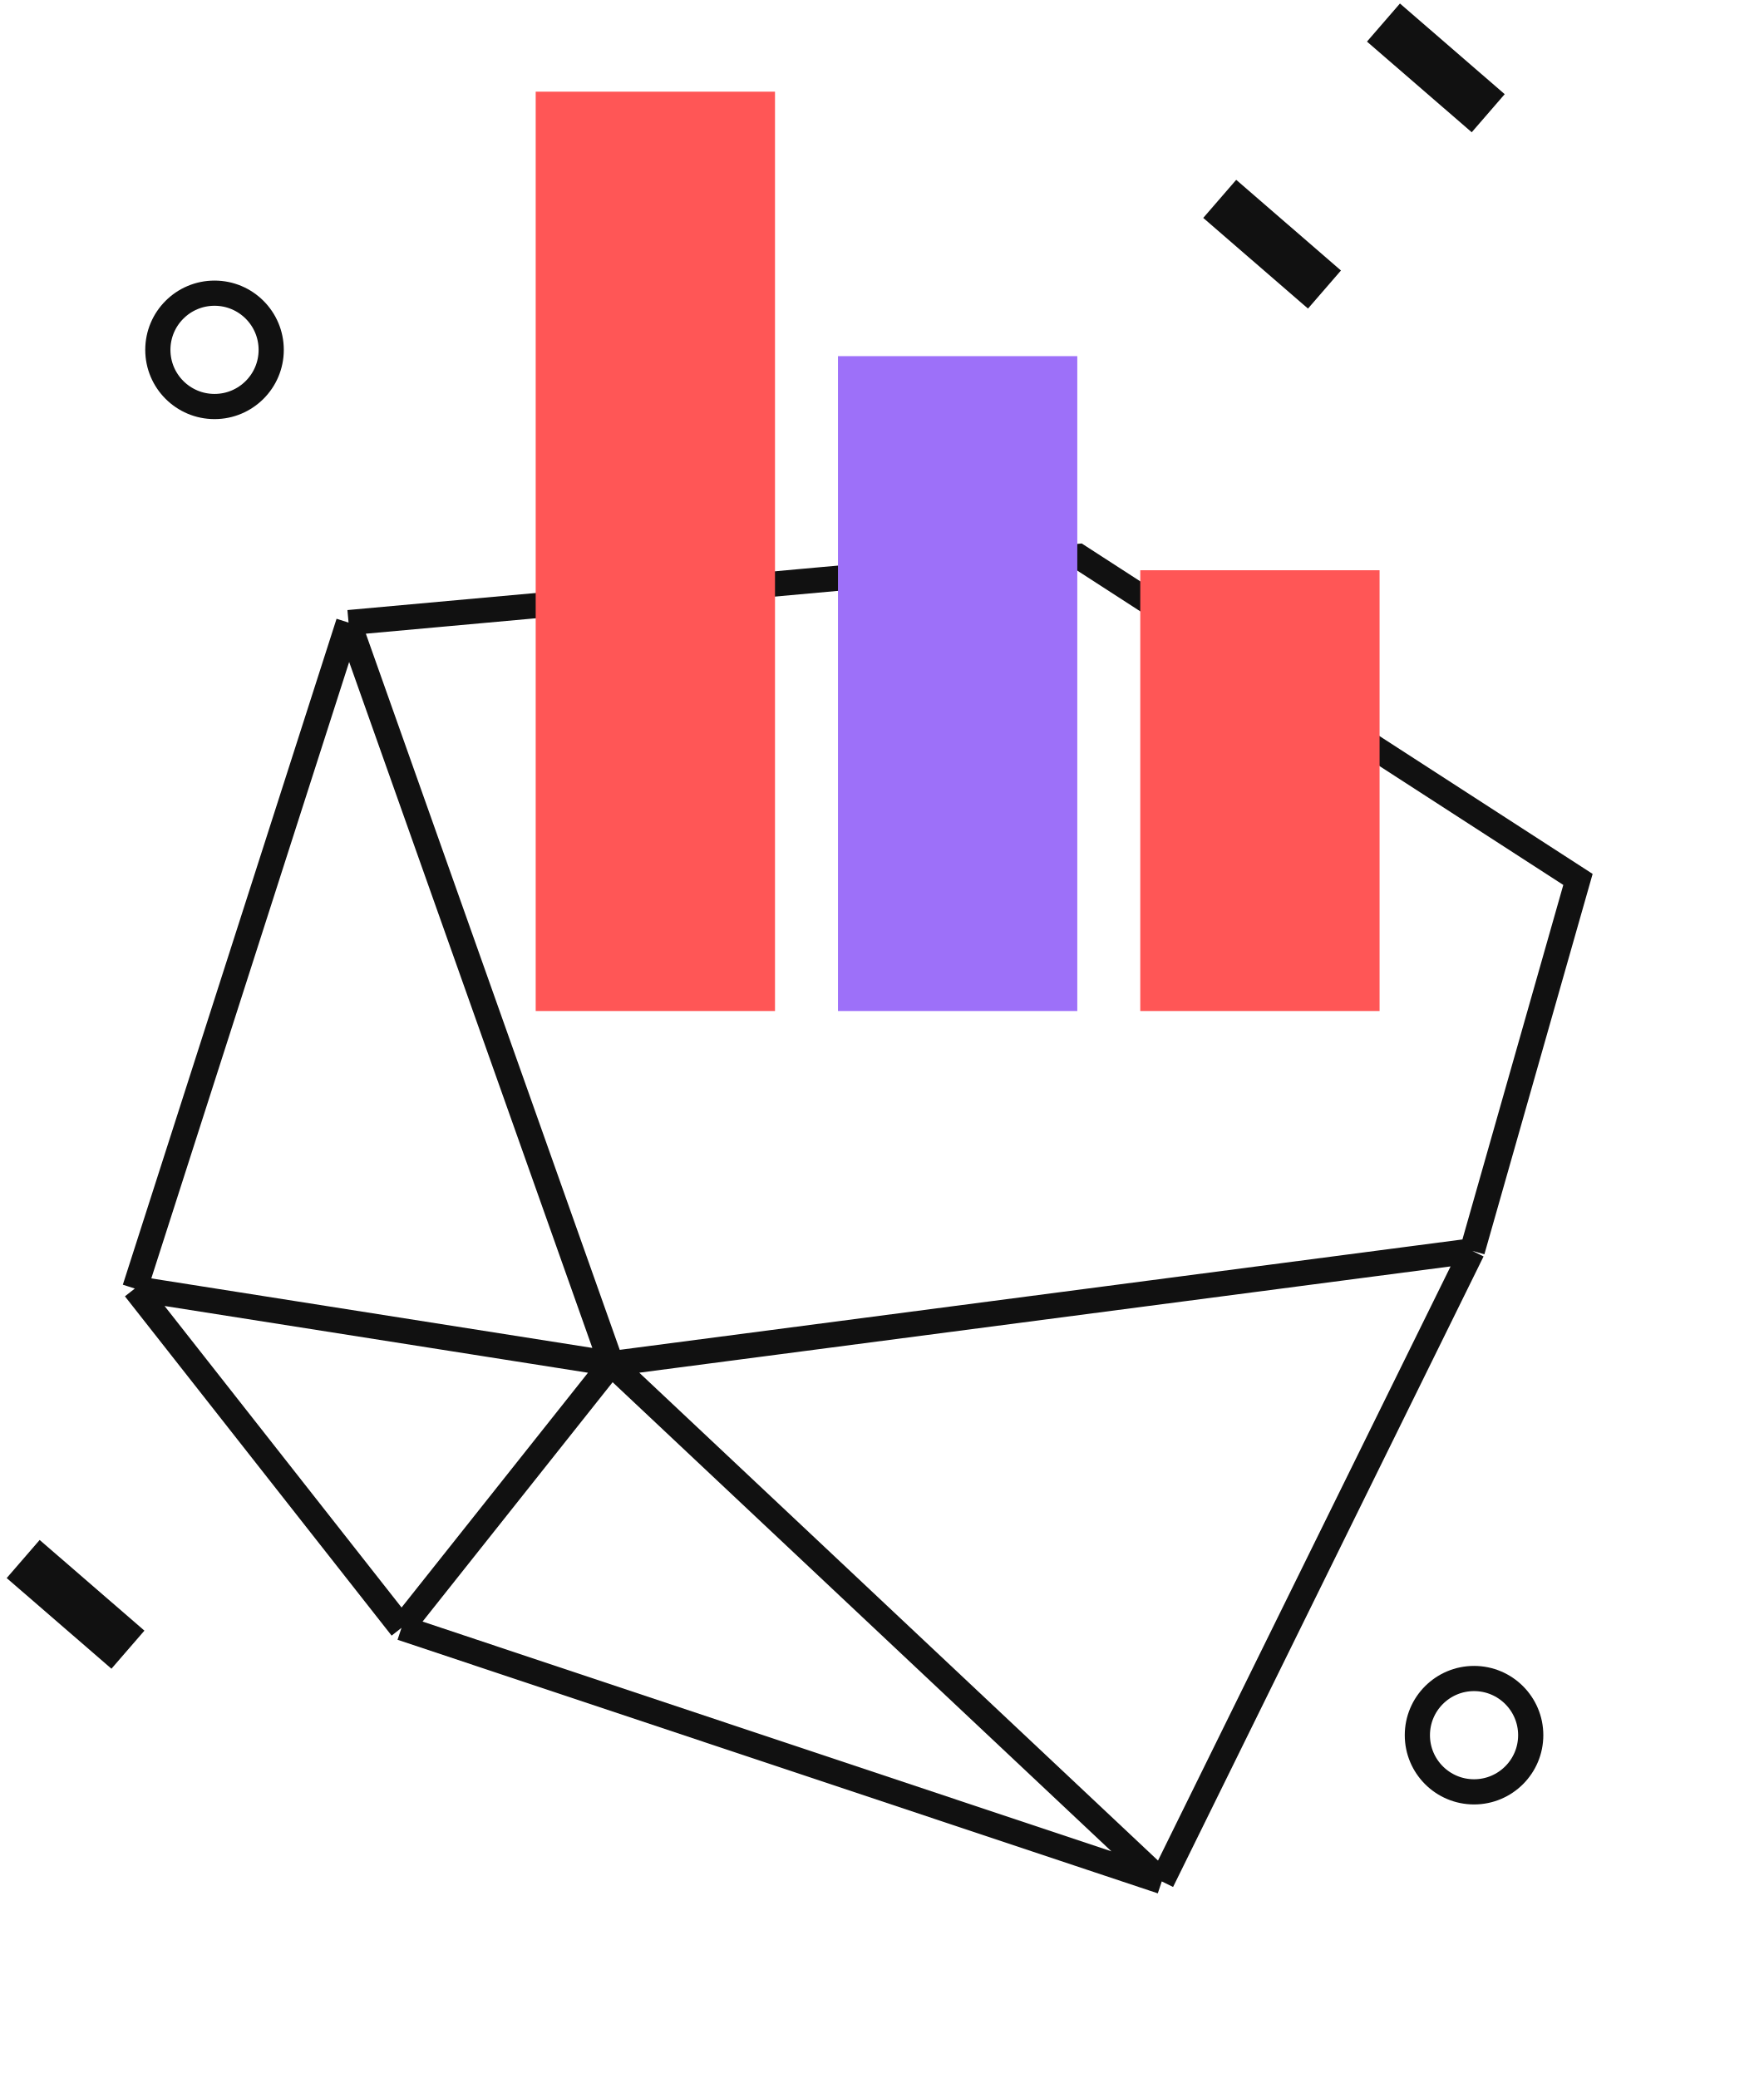
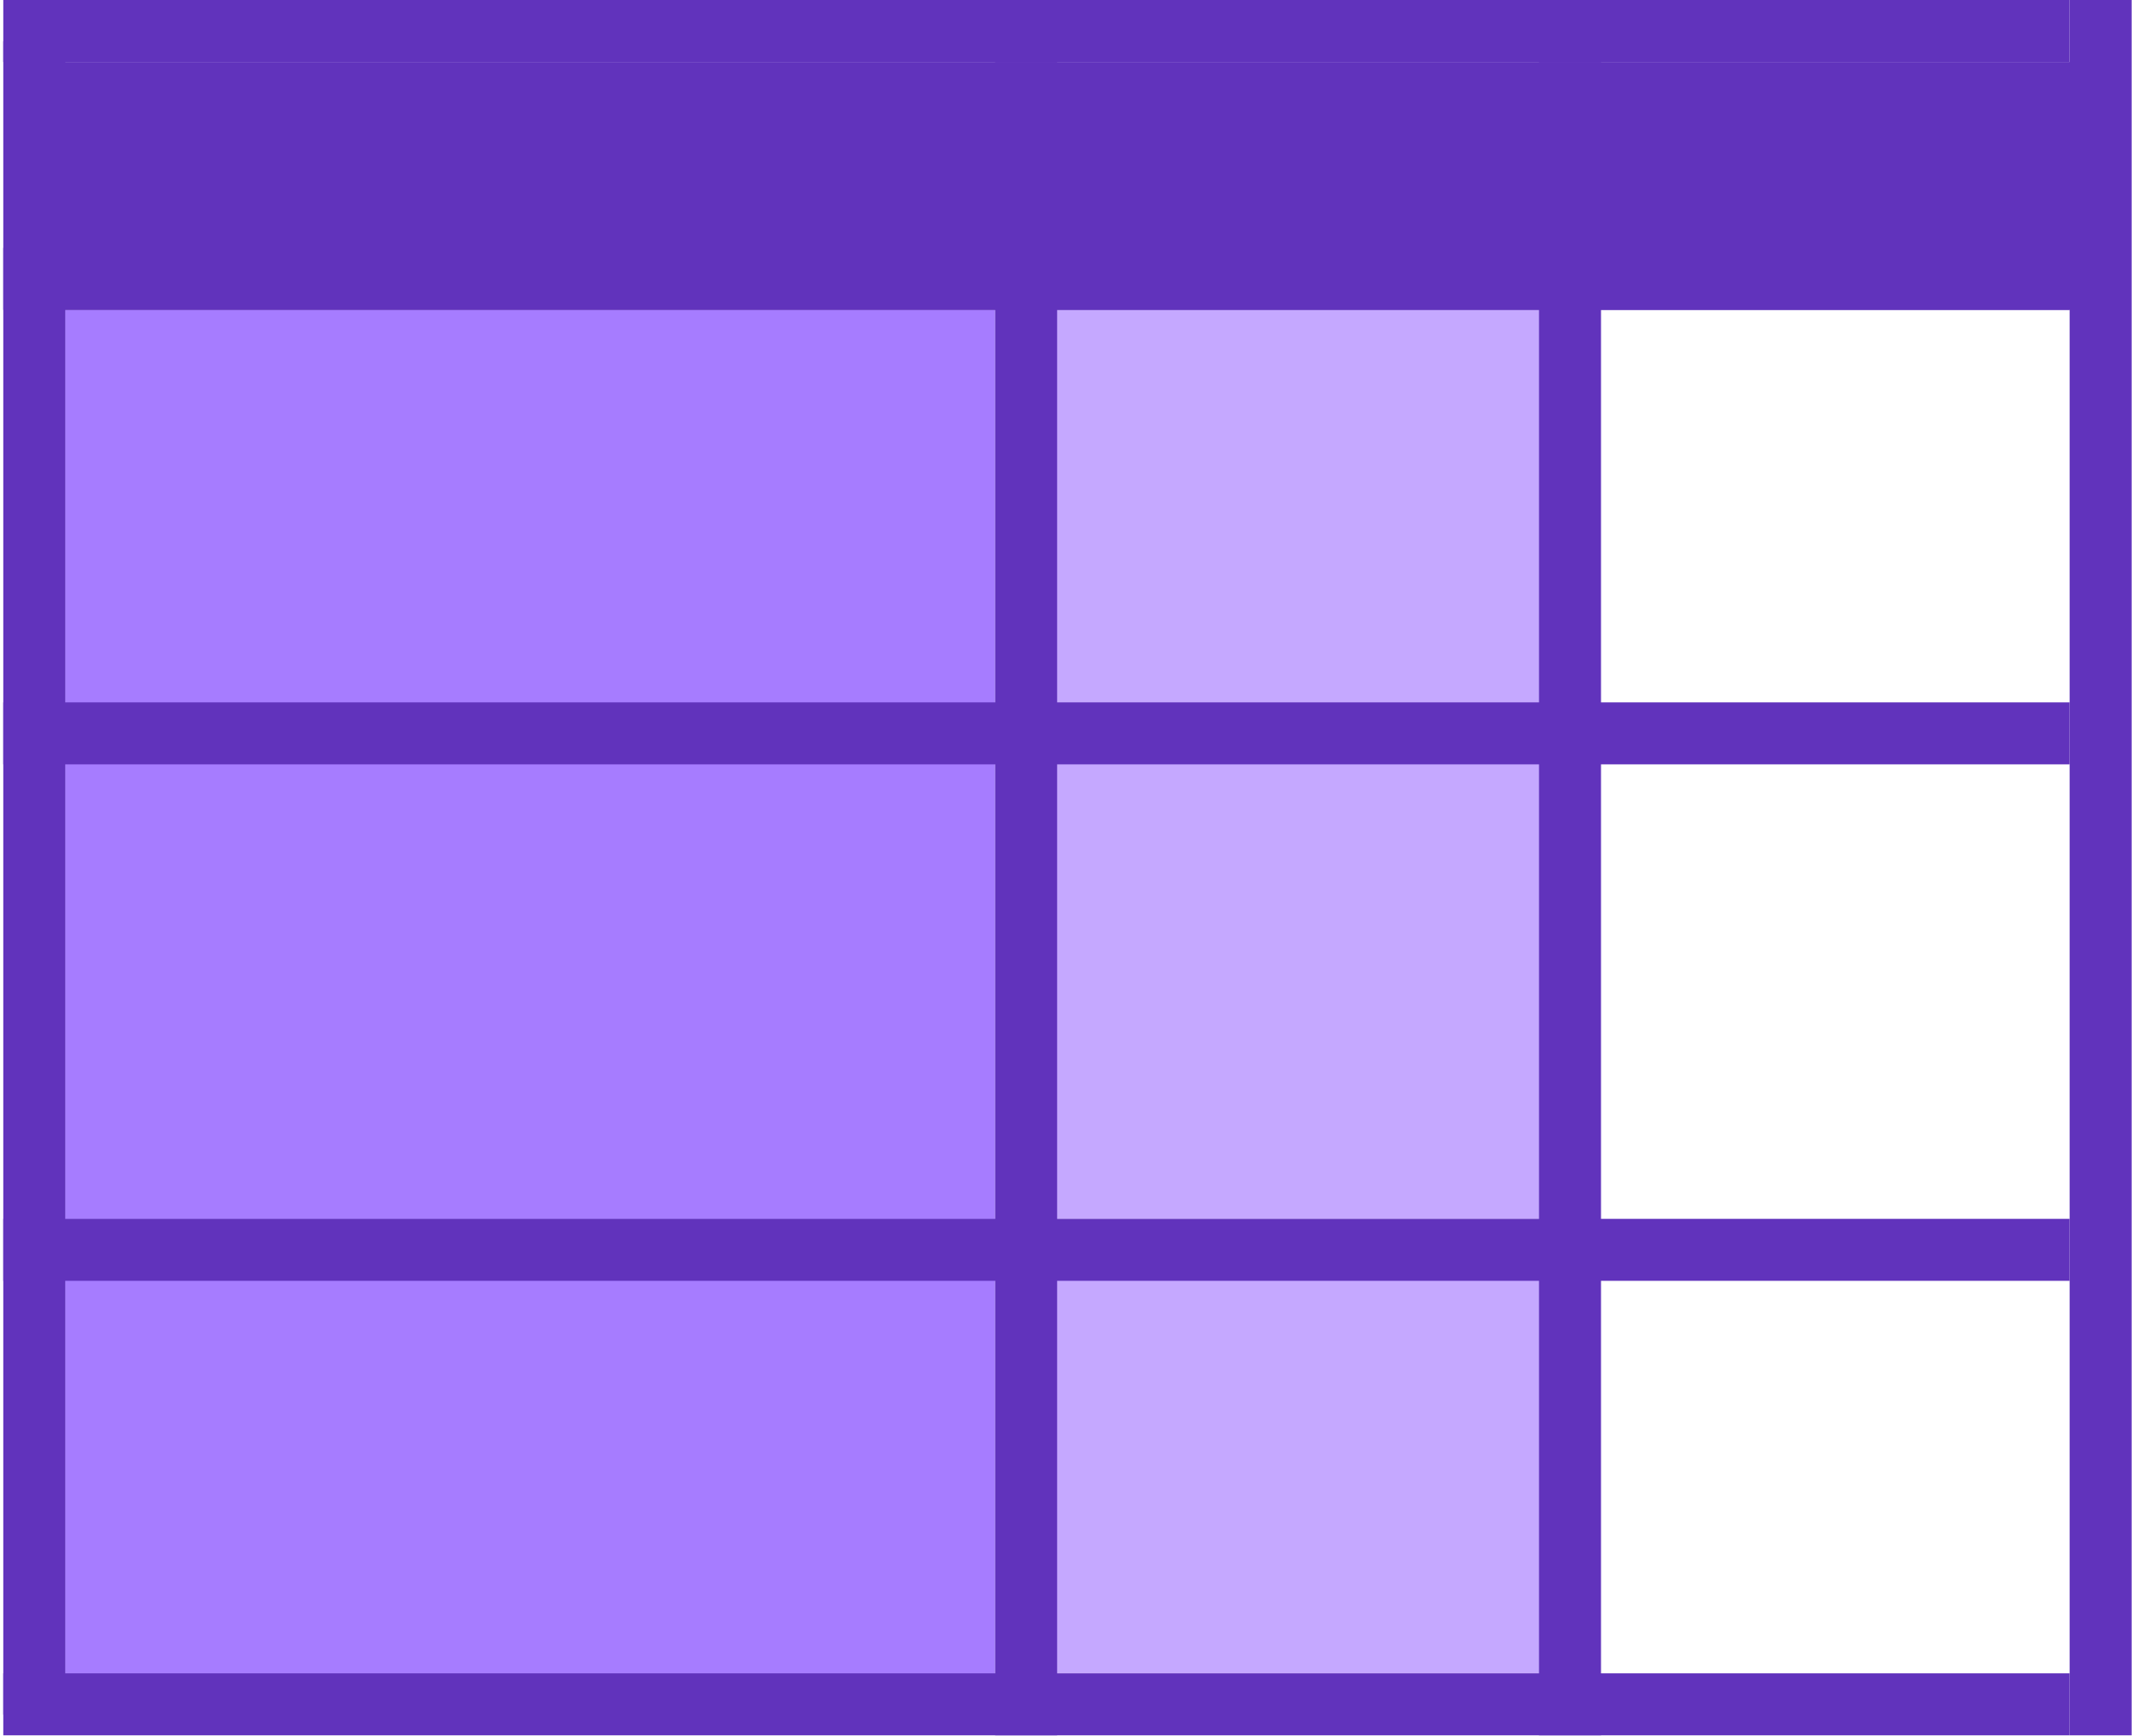
- <svg xmlns="http://www.w3.org/2000/svg" width="140" height="165" viewBox="0 0 140 165" fill="none">
-   <path d="M10.705 102.315L27.674 49.437M10.705 102.315L31.878 129.255M10.705 102.315L48.532 108.279M27.674 49.437L48.532 108.279M27.674 49.437L85.629 44.18L125.282 69.829L116.89 99.323M116.89 99.323L48.532 108.279M116.89 99.323L92.239 149.39M48.532 108.279L31.878 129.255M48.532 108.279L92.239 149.39M31.878 129.255L92.239 149.39" stroke="#111111" stroke-width="2" />
-   <path fill-rule="evenodd" clip-rule="evenodd" d="M103.847 24.502L95.53 17.303L98.148 14.279L106.465 21.478L103.847 24.502Z" fill="#111111" />
-   <path fill-rule="evenodd" clip-rule="evenodd" d="M8.848 132.502L0.531 125.303L3.149 122.279L11.466 129.478L8.848 132.502Z" fill="#111111" />
-   <path fill-rule="evenodd" clip-rule="evenodd" d="M116.847 10.502L108.53 3.303L111.148 0.279L119.465 7.478L116.847 10.502Z" fill="#111111" />
-   <rect x="66.531" y="28.279" width="19" height="52" fill="#9D70F9" />
-   <rect x="42.531" y="7.279" width="19" height="73" fill="#FF5656" />
-   <rect x="90.531" y="45.279" width="19" height="35" fill="#FF5656" />
-   <circle cx="17.032" cy="27.779" r="4.5" stroke="#111111" stroke-width="2" />
-   <circle cx="117.031" cy="137.779" r="4.5" stroke="#111111" stroke-width="2" />
+ <svg xmlns="http://www.w3.org/2000/svg" width="104" height="84" viewBox="0 0 104 84" fill="none">
+   <rect x="50.64" y="14.999" width="25" height="20" fill="#C5A8FF" />
+   <rect x="3.159" y="14.999" width="45" height="20" fill="#A67CFF" />
+   <rect x="50.64" y="60.999" width="26" height="20" fill="#C5A8FF" />
+   <rect x="50.64" y="35.999" width="25" height="23" fill="#C5A8FF" />
+   <rect x="3.159" y="58.999" width="45" height="24" fill="#A67CFF" />
+   <rect x="3.159" y="34.999" width="45" height="24" fill="#A67CFF" />
+   <line x1="1.659" y1="2" x2="1.659" y2="82.999" stroke="#6133BC" stroke-width="3" />
+   <line x1="49.659" y1="3" x2="49.659" y2="83.999" stroke="#6133BC" stroke-width="3" />
+   <line x1="101.659" y1="-0" x2="101.659" y2="83.999" stroke="#6133BC" stroke-width="3" />
+   <line x1="0.159" y1="82.499" x2="100.159" y2="82.499" stroke="#6133BC" stroke-width="3" />
+   <line x1="0.159" y1="1.5" x2="100.159" y2="1.5" stroke="#6133BC" stroke-width="3" />
+   <line x1="0.159" y1="13.499" x2="100.159" y2="13.499" stroke="#6133BC" stroke-width="3" />
+   <line x1="0.159" y1="35.499" x2="100.159" y2="35.499" stroke="#6133BC" stroke-width="3" />
+   <line x1="0.159" y1="60.499" x2="100.159" y2="60.499" stroke="#6133BC" stroke-width="3" />
+   <line x1="75.98" y1="3" x2="75.98" y2="83.999" stroke="#6133BC" stroke-width="3" />
+   <rect x="1.479" y="3" width="99" height="12" fill="#6133BC" />
</svg>
